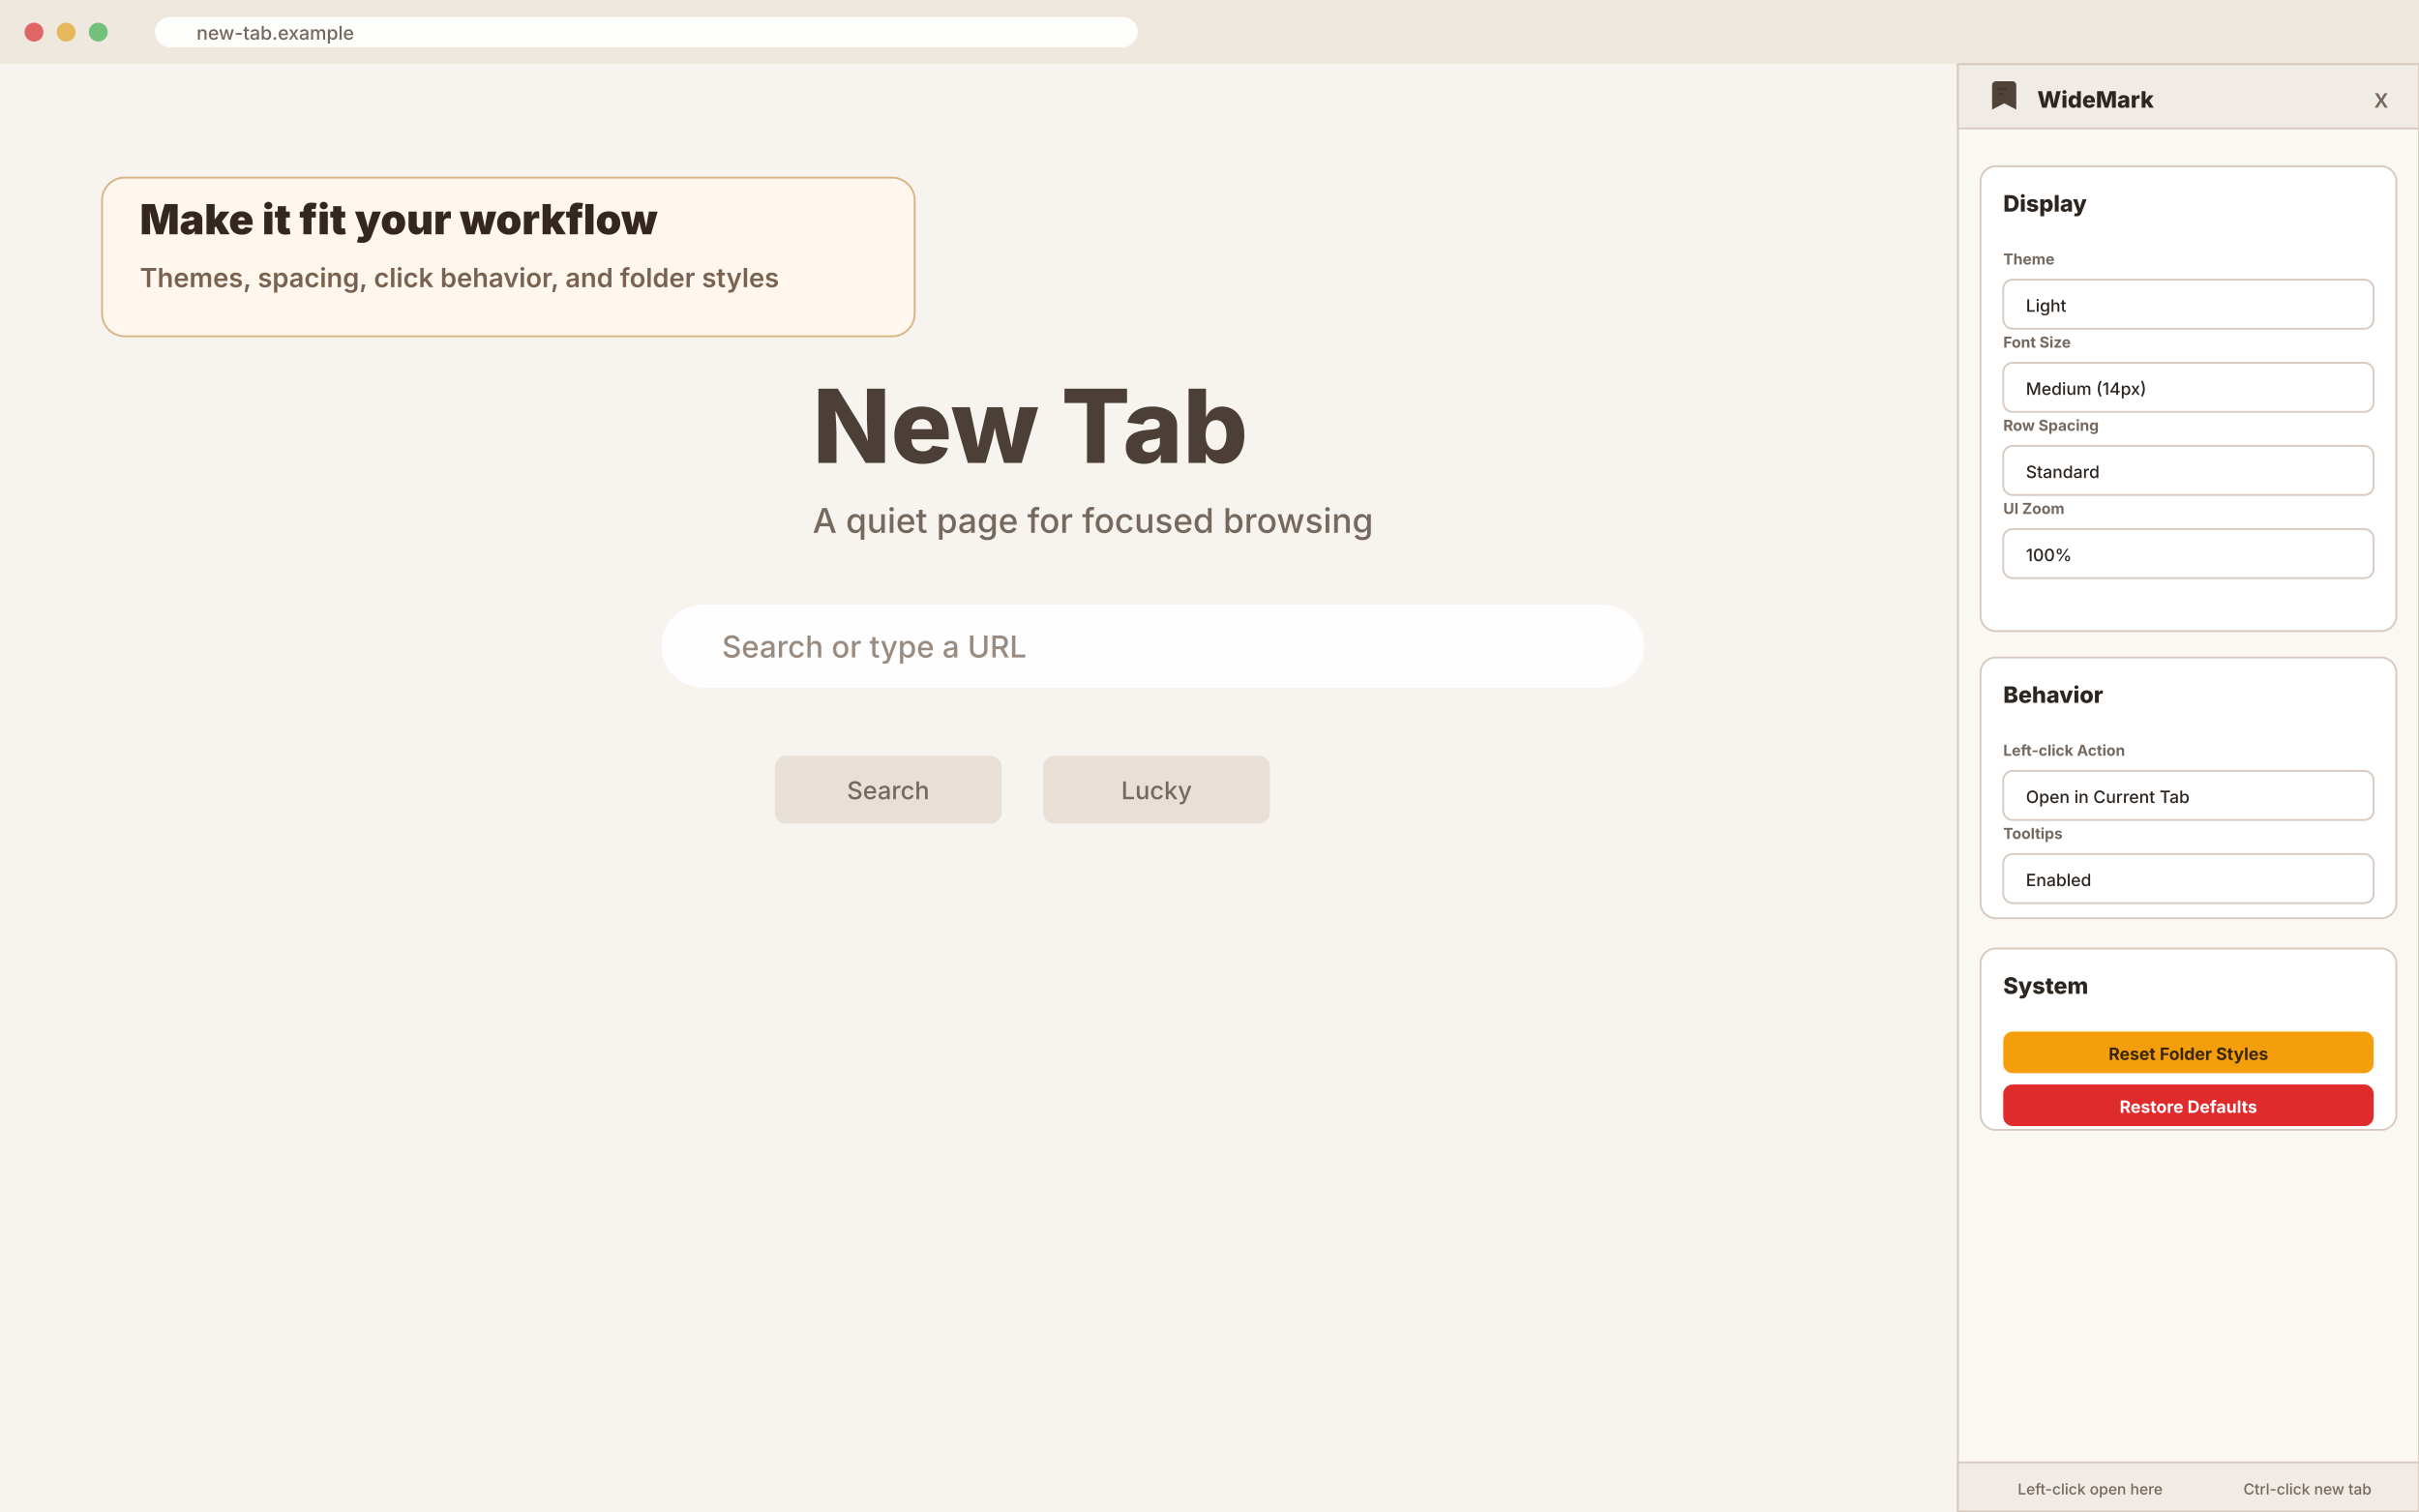
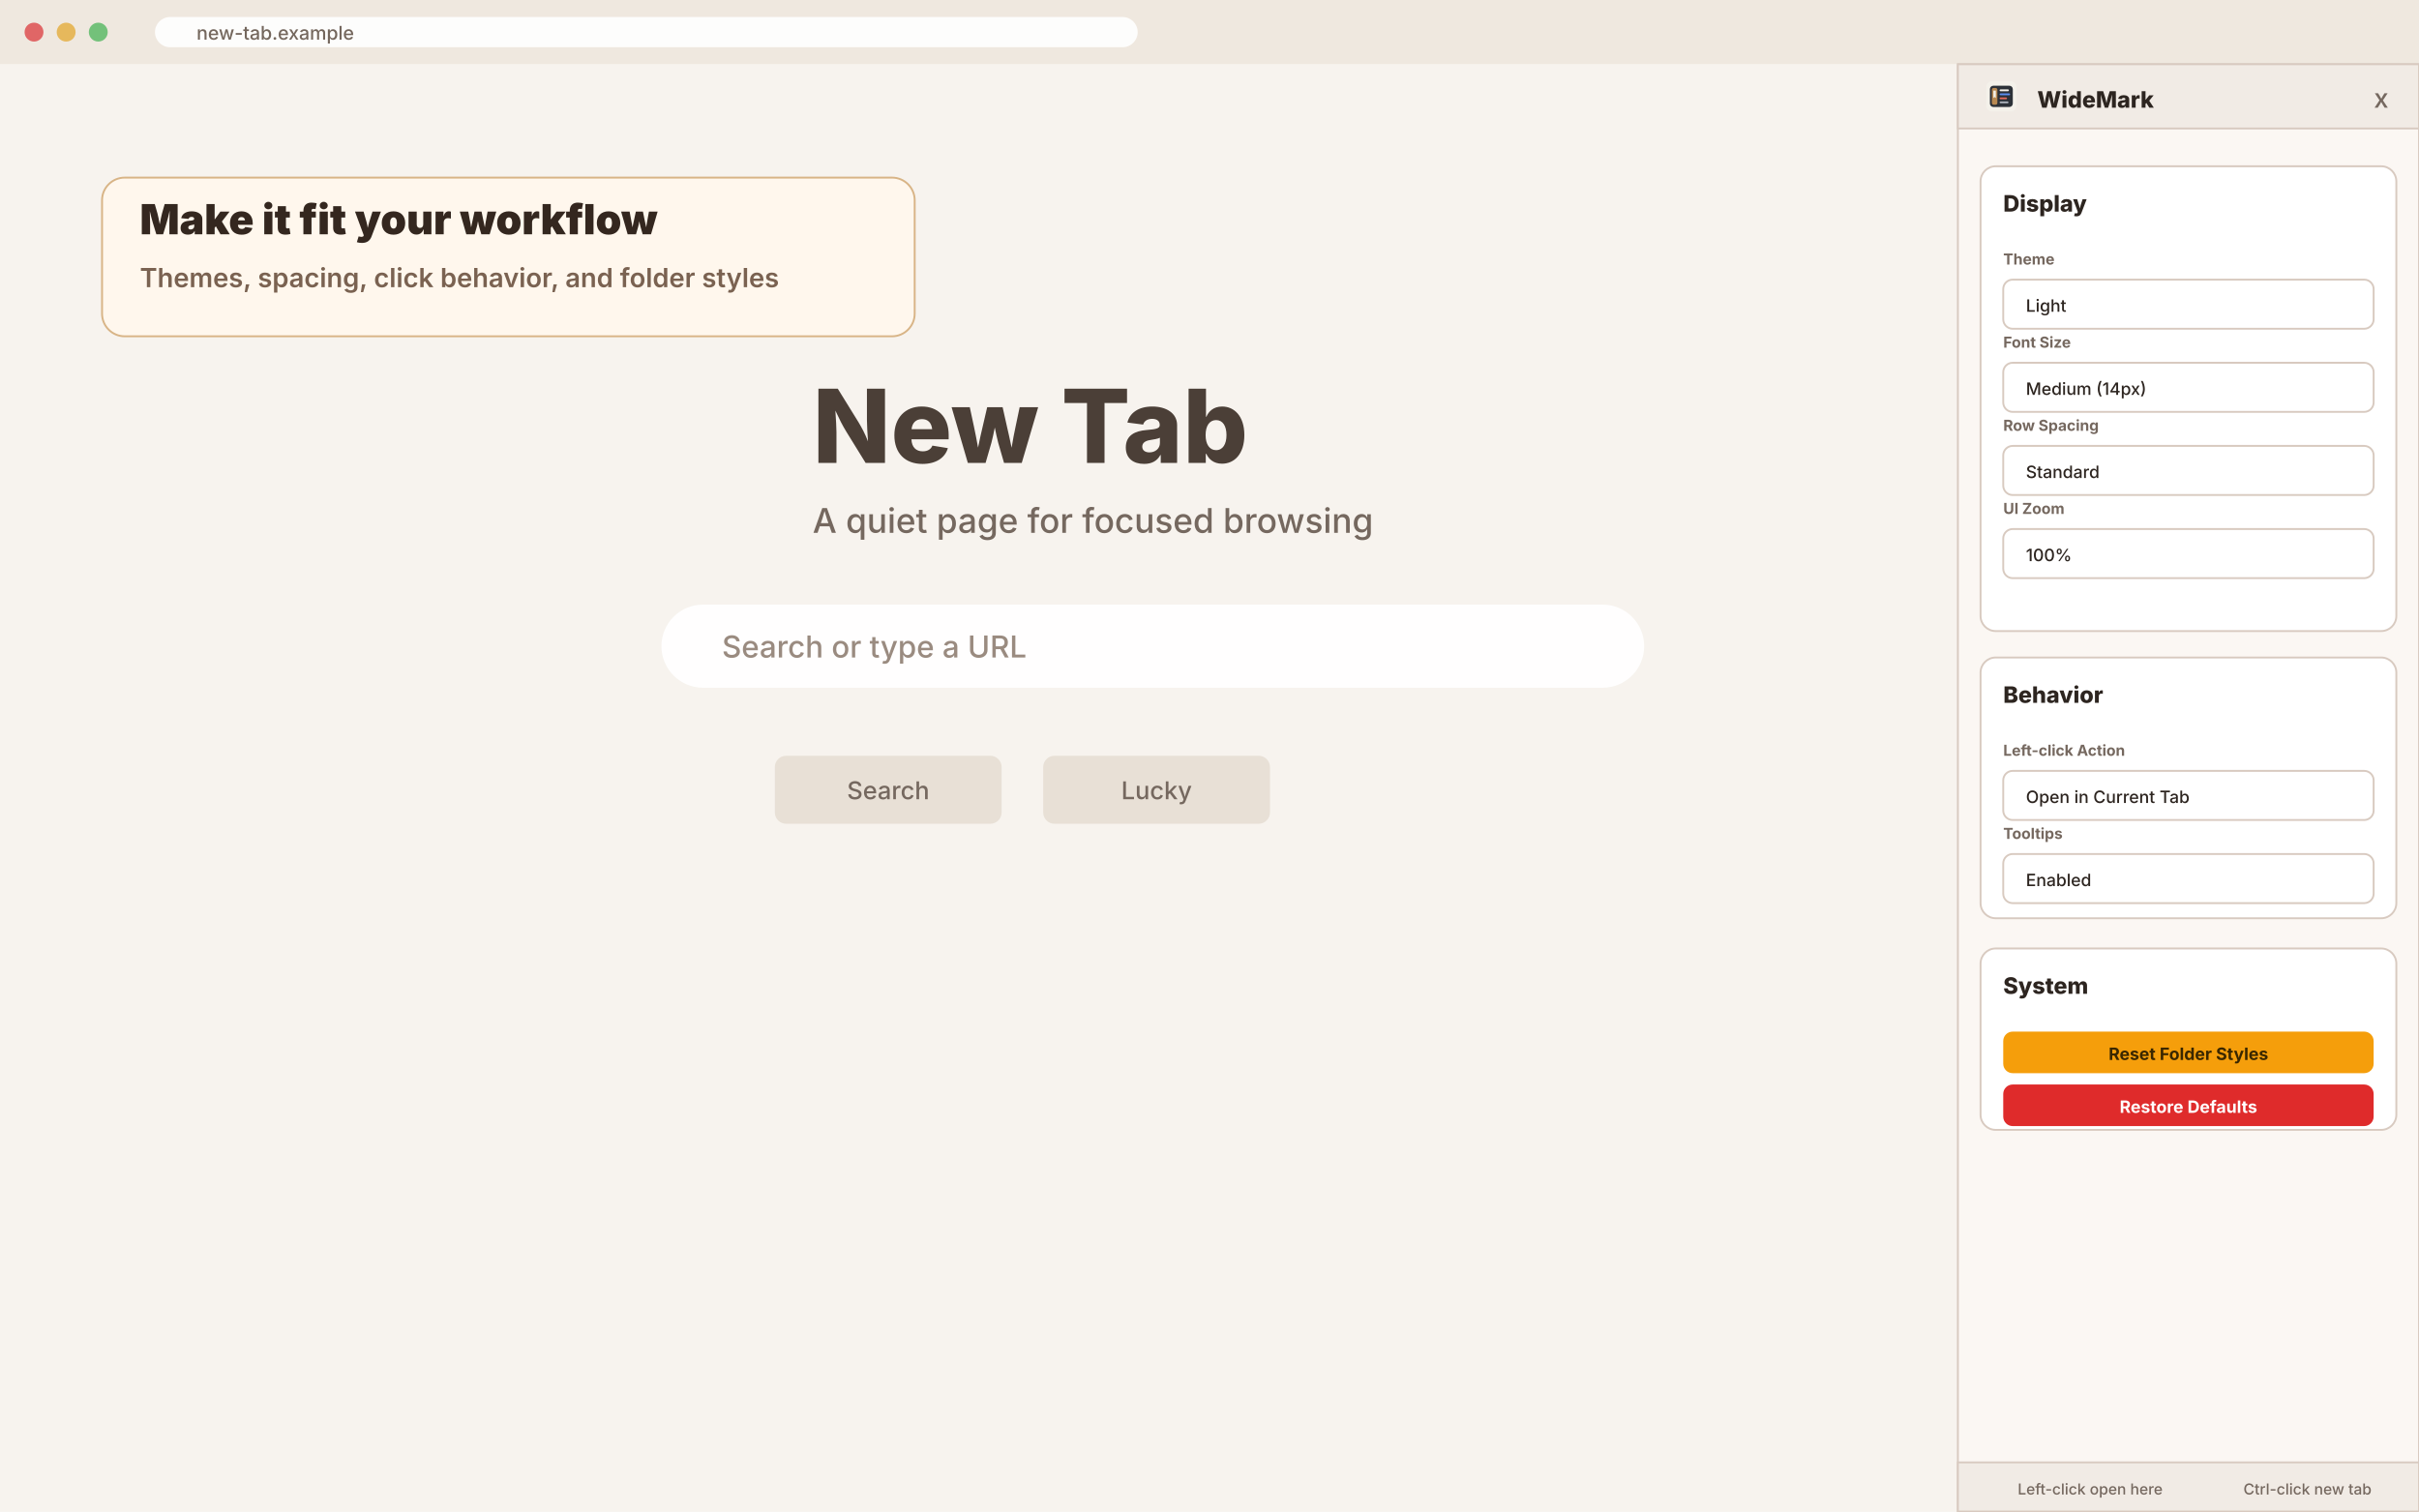
<svg xmlns="http://www.w3.org/2000/svg" width="1280" height="800" viewBox="0 0 1280 800">
  <rect x="0" y="0" width="1280" height="800" rx="0" fill="#ffffff" stroke="none" stroke-width="1" opacity="1" />
  <rect x="0" y="0" width="1280" height="800" rx="0" fill="#f5f1ec" stroke="none" stroke-width="1" opacity="1" />
  <rect x="0" y="0" width="1280" height="34" rx="0" fill="#efe8df" stroke="none" stroke-width="1" opacity="1" />
  <circle cx="18" cy="17" r="5" fill="#e06666" stroke="none" stroke-width="1" opacity="1" />
  <circle cx="35" cy="17" r="5" fill="#e6b85c" stroke="none" stroke-width="1" opacity="1" />
  <circle cx="52" cy="17" r="5" fill="#73c17a" stroke="none" stroke-width="1" opacity="1" />
  <rect x="82" y="9" width="520" height="16" rx="8" fill="#ffffff" stroke="none" stroke-width="1" opacity="0.9" />
  <text x="104" y="21" font-family="Inter, Arial, sans-serif" font-size="10" font-weight="500" fill="#74675d" text-anchor="start" opacity="1">new-tab.example</text>
  <rect x="0" y="34" width="1280" height="766" rx="0" fill="#f7f3ee" stroke="none" stroke-width="1" opacity="1" />
  <text x="430" y="245" font-family="Inter, Arial, sans-serif" font-size="54" font-weight="800" fill="#4b3f37" text-anchor="start" opacity="1">New Tab</text>
  <text x="430" y="282" font-family="Inter, Arial, sans-serif" font-size="18" font-weight="500" fill="#75685f" text-anchor="start" opacity="1">A quiet page for focused browsing</text>
  <rect x="350" y="320" width="520" height="44" rx="22" fill="#ffffff" stroke="none" stroke-width="1" opacity="0.95" />
  <text x="382" y="348" font-family="Inter, Arial, sans-serif" font-size="16" font-weight="500" fill="#9a8b80" text-anchor="start" opacity="1">Search or type a URL</text>
  <rect x="410" y="400" width="120" height="36" rx="6" fill="#e8e0d6" stroke="none" stroke-width="1" opacity="1" />
  <rect x="552" y="400" width="120" height="36" rx="6" fill="#e8e0d6" stroke="none" stroke-width="1" opacity="1" />
  <text x="470" y="423" font-family="Inter, Arial, sans-serif" font-size="13" font-weight="500" fill="#75685f" text-anchor="middle" opacity="1">Search</text>
  <text x="612" y="423" font-family="Inter, Arial, sans-serif" font-size="13" font-weight="500" fill="#75685f" text-anchor="middle" opacity="1">Lucky</text>
  <rect x="1036" y="34" width="244" height="766" rx="0" fill="#fbf7f3" stroke="#d8cac0" stroke-width="1" opacity="1" />
  <rect x="1036" y="34" width="244" height="34" rx="0" fill="#f1ebe5" stroke="#d8cac0" stroke-width="1" opacity="1" />
-   <path d="M1054.1 43 h10.8 a2 2 0 0 1 2 2 v13 l-6.4 -3.3 l-6.4 3.3 v-13 a2 2 0 0 1 2 -2 z" fill="#4f433a" />
-   <rect x="1056.95" y="46.75" width="5.25" height="0.9" rx="1" fill="#3f342d" />
-   <rect x="1056.95" y="49.3" width="3.3" height="0.9" rx="1" fill="#3f342d" />
+   <g transform="translate(1051 43) scale(0.03125)">
+     <rect width="512" height="512" rx="100" fill="#f4f1ea" />
+     <rect x="62" y="76" width="388" height="360" rx="58" fill="#2d3138" />
+     <rect x="95" y="114" width="94" height="284" rx="30" fill="#b88952" />
+     <path d="M121 159h42v126l-21-18-21 18V159z" fill="#f4f1ea" />
+     <rect x="226" y="138" width="158" height="31" rx="15.5" fill="#f4f1ea" />
+     <rect x="226" y="206" width="178" height="31" rx="15.5" fill="#5b8def" />
+     <rect x="226" y="274" width="126" height="31" rx="15.5" fill="#e66b5b" />
+     <rect x="226" y="342" width="151" height="31" rx="15.5" fill="#aeb4bd" />
+   </g>
  <text x="1078" y="57" font-family="Inter, Arial, sans-serif" font-size="12" font-weight="800" fill="#2d2520" text-anchor="start" opacity="1">WideMark</text>
  <text x="1260" y="57" font-family="Inter, Arial, sans-serif" font-size="14" font-weight="500" fill="#75685f" text-anchor="middle" opacity="1">x</text>
  <rect x="1048" y="88" width="220" height="246" rx="8" fill="#ffffff" stroke="#d8cac0" stroke-width="1" opacity="1" />
  <text x="1060" y="112" font-family="Inter, Arial, sans-serif" font-size="12" font-weight="800" fill="#2d2520" text-anchor="start" opacity="1">Display</text>
  <text x="1060" y="140" font-family="Inter, Arial, sans-serif" font-size="8" font-weight="700" fill="#75685f" text-anchor="start" opacity="1">Theme</text>
  <rect x="1060" y="148" width="196" height="26" rx="5" fill="#ffffff" stroke="#d8cac0" stroke-width="1" opacity="1" />
  <text x="1072" y="165" font-family="Inter, Arial, sans-serif" font-size="9" font-weight="500" fill="#2d2520" text-anchor="start" opacity="1">Light</text>
  <text x="1060" y="184" font-family="Inter, Arial, sans-serif" font-size="8" font-weight="700" fill="#75685f" text-anchor="start" opacity="1">Font Size</text>
  <rect x="1060" y="192" width="196" height="26" rx="5" fill="#ffffff" stroke="#d8cac0" stroke-width="1" opacity="1" />
  <text x="1072" y="209" font-family="Inter, Arial, sans-serif" font-size="9" font-weight="500" fill="#2d2520" text-anchor="start" opacity="1">Medium (14px)</text>
  <text x="1060" y="228" font-family="Inter, Arial, sans-serif" font-size="8" font-weight="700" fill="#75685f" text-anchor="start" opacity="1">Row Spacing</text>
  <rect x="1060" y="236" width="196" height="26" rx="5" fill="#ffffff" stroke="#d8cac0" stroke-width="1" opacity="1" />
  <text x="1072" y="253" font-family="Inter, Arial, sans-serif" font-size="9" font-weight="500" fill="#2d2520" text-anchor="start" opacity="1">Standard</text>
  <text x="1060" y="272" font-family="Inter, Arial, sans-serif" font-size="8" font-weight="700" fill="#75685f" text-anchor="start" opacity="1">UI Zoom</text>
  <rect x="1060" y="280" width="196" height="26" rx="5" fill="#ffffff" stroke="#d8cac0" stroke-width="1" opacity="1" />
  <text x="1072" y="297" font-family="Inter, Arial, sans-serif" font-size="9" font-weight="500" fill="#2d2520" text-anchor="start" opacity="1">100%</text>
  <rect x="1048" y="348" width="220" height="138" rx="8" fill="#ffffff" stroke="#d8cac0" stroke-width="1" opacity="1" />
  <text x="1060" y="372" font-family="Inter, Arial, sans-serif" font-size="12" font-weight="800" fill="#2d2520" text-anchor="start" opacity="1">Behavior</text>
  <text x="1060" y="400" font-family="Inter, Arial, sans-serif" font-size="8" font-weight="700" fill="#75685f" text-anchor="start" opacity="1">Left-click Action</text>
  <rect x="1060" y="408" width="196" height="26" rx="5" fill="#ffffff" stroke="#d8cac0" stroke-width="1" opacity="1" />
  <text x="1072" y="425" font-family="Inter, Arial, sans-serif" font-size="9" font-weight="500" fill="#2d2520" text-anchor="start" opacity="1">Open in Current Tab</text>
  <text x="1060" y="444" font-family="Inter, Arial, sans-serif" font-size="8" font-weight="700" fill="#75685f" text-anchor="start" opacity="1">Tooltips</text>
  <rect x="1060" y="452" width="196" height="26" rx="5" fill="#ffffff" stroke="#d8cac0" stroke-width="1" opacity="1" />
  <text x="1072" y="469" font-family="Inter, Arial, sans-serif" font-size="9" font-weight="500" fill="#2d2520" text-anchor="start" opacity="1">Enabled</text>
  <rect x="1048" y="502" width="220" height="96" rx="8" fill="#ffffff" stroke="#d8cac0" stroke-width="1" opacity="1" />
  <text x="1060" y="526" font-family="Inter, Arial, sans-serif" font-size="12" font-weight="800" fill="#2d2520" text-anchor="start" opacity="1">System</text>
  <rect x="1060" y="546" width="196" height="22" rx="5" fill="#f59e0b" stroke="none" stroke-width="1" opacity="1" />
  <text x="1158" y="561" font-family="Inter, Arial, sans-serif" font-size="9" font-weight="700" fill="#3a2700" text-anchor="middle" opacity="1">Reset Folder Styles</text>
  <rect x="1060" y="574" width="196" height="22" rx="5" fill="#df2b2b" stroke="none" stroke-width="1" opacity="1" />
  <text x="1158" y="589" font-family="Inter, Arial, sans-serif" font-size="9" font-weight="700" fill="#ffffff" text-anchor="middle" opacity="1">Restore Defaults</text>
  <rect x="1036" y="774" width="244" height="26" rx="0" fill="#f1ebe5" stroke="#d8cac0" stroke-width="1" opacity="1" />
  <text x="1106" y="791" font-family="Inter, Arial, sans-serif" font-size="8" font-weight="500" fill="#75685f" text-anchor="middle" opacity="1">Left-click open here</text>
  <text x="1221" y="791" font-family="Inter, Arial, sans-serif" font-size="8" font-weight="500" fill="#75685f" text-anchor="middle" opacity="1">Ctrl-click new tab</text>
  <rect x="54" y="94" width="430" height="84" rx="12" fill="#fff7ed" stroke="#d8b486" stroke-width="1" opacity="1" />
  <text x="74" y="124" font-family="Inter, Arial, sans-serif" font-size="22" font-weight="850" fill="#34271f" text-anchor="start" opacity="1">Make it fit your workflow</text>
  <text x="74" y="152" font-family="Inter, Arial, sans-serif" font-size="14" font-weight="600" fill="#7a6251" text-anchor="start" opacity="1">Themes, spacing, click behavior, and folder styles</text>
</svg>
